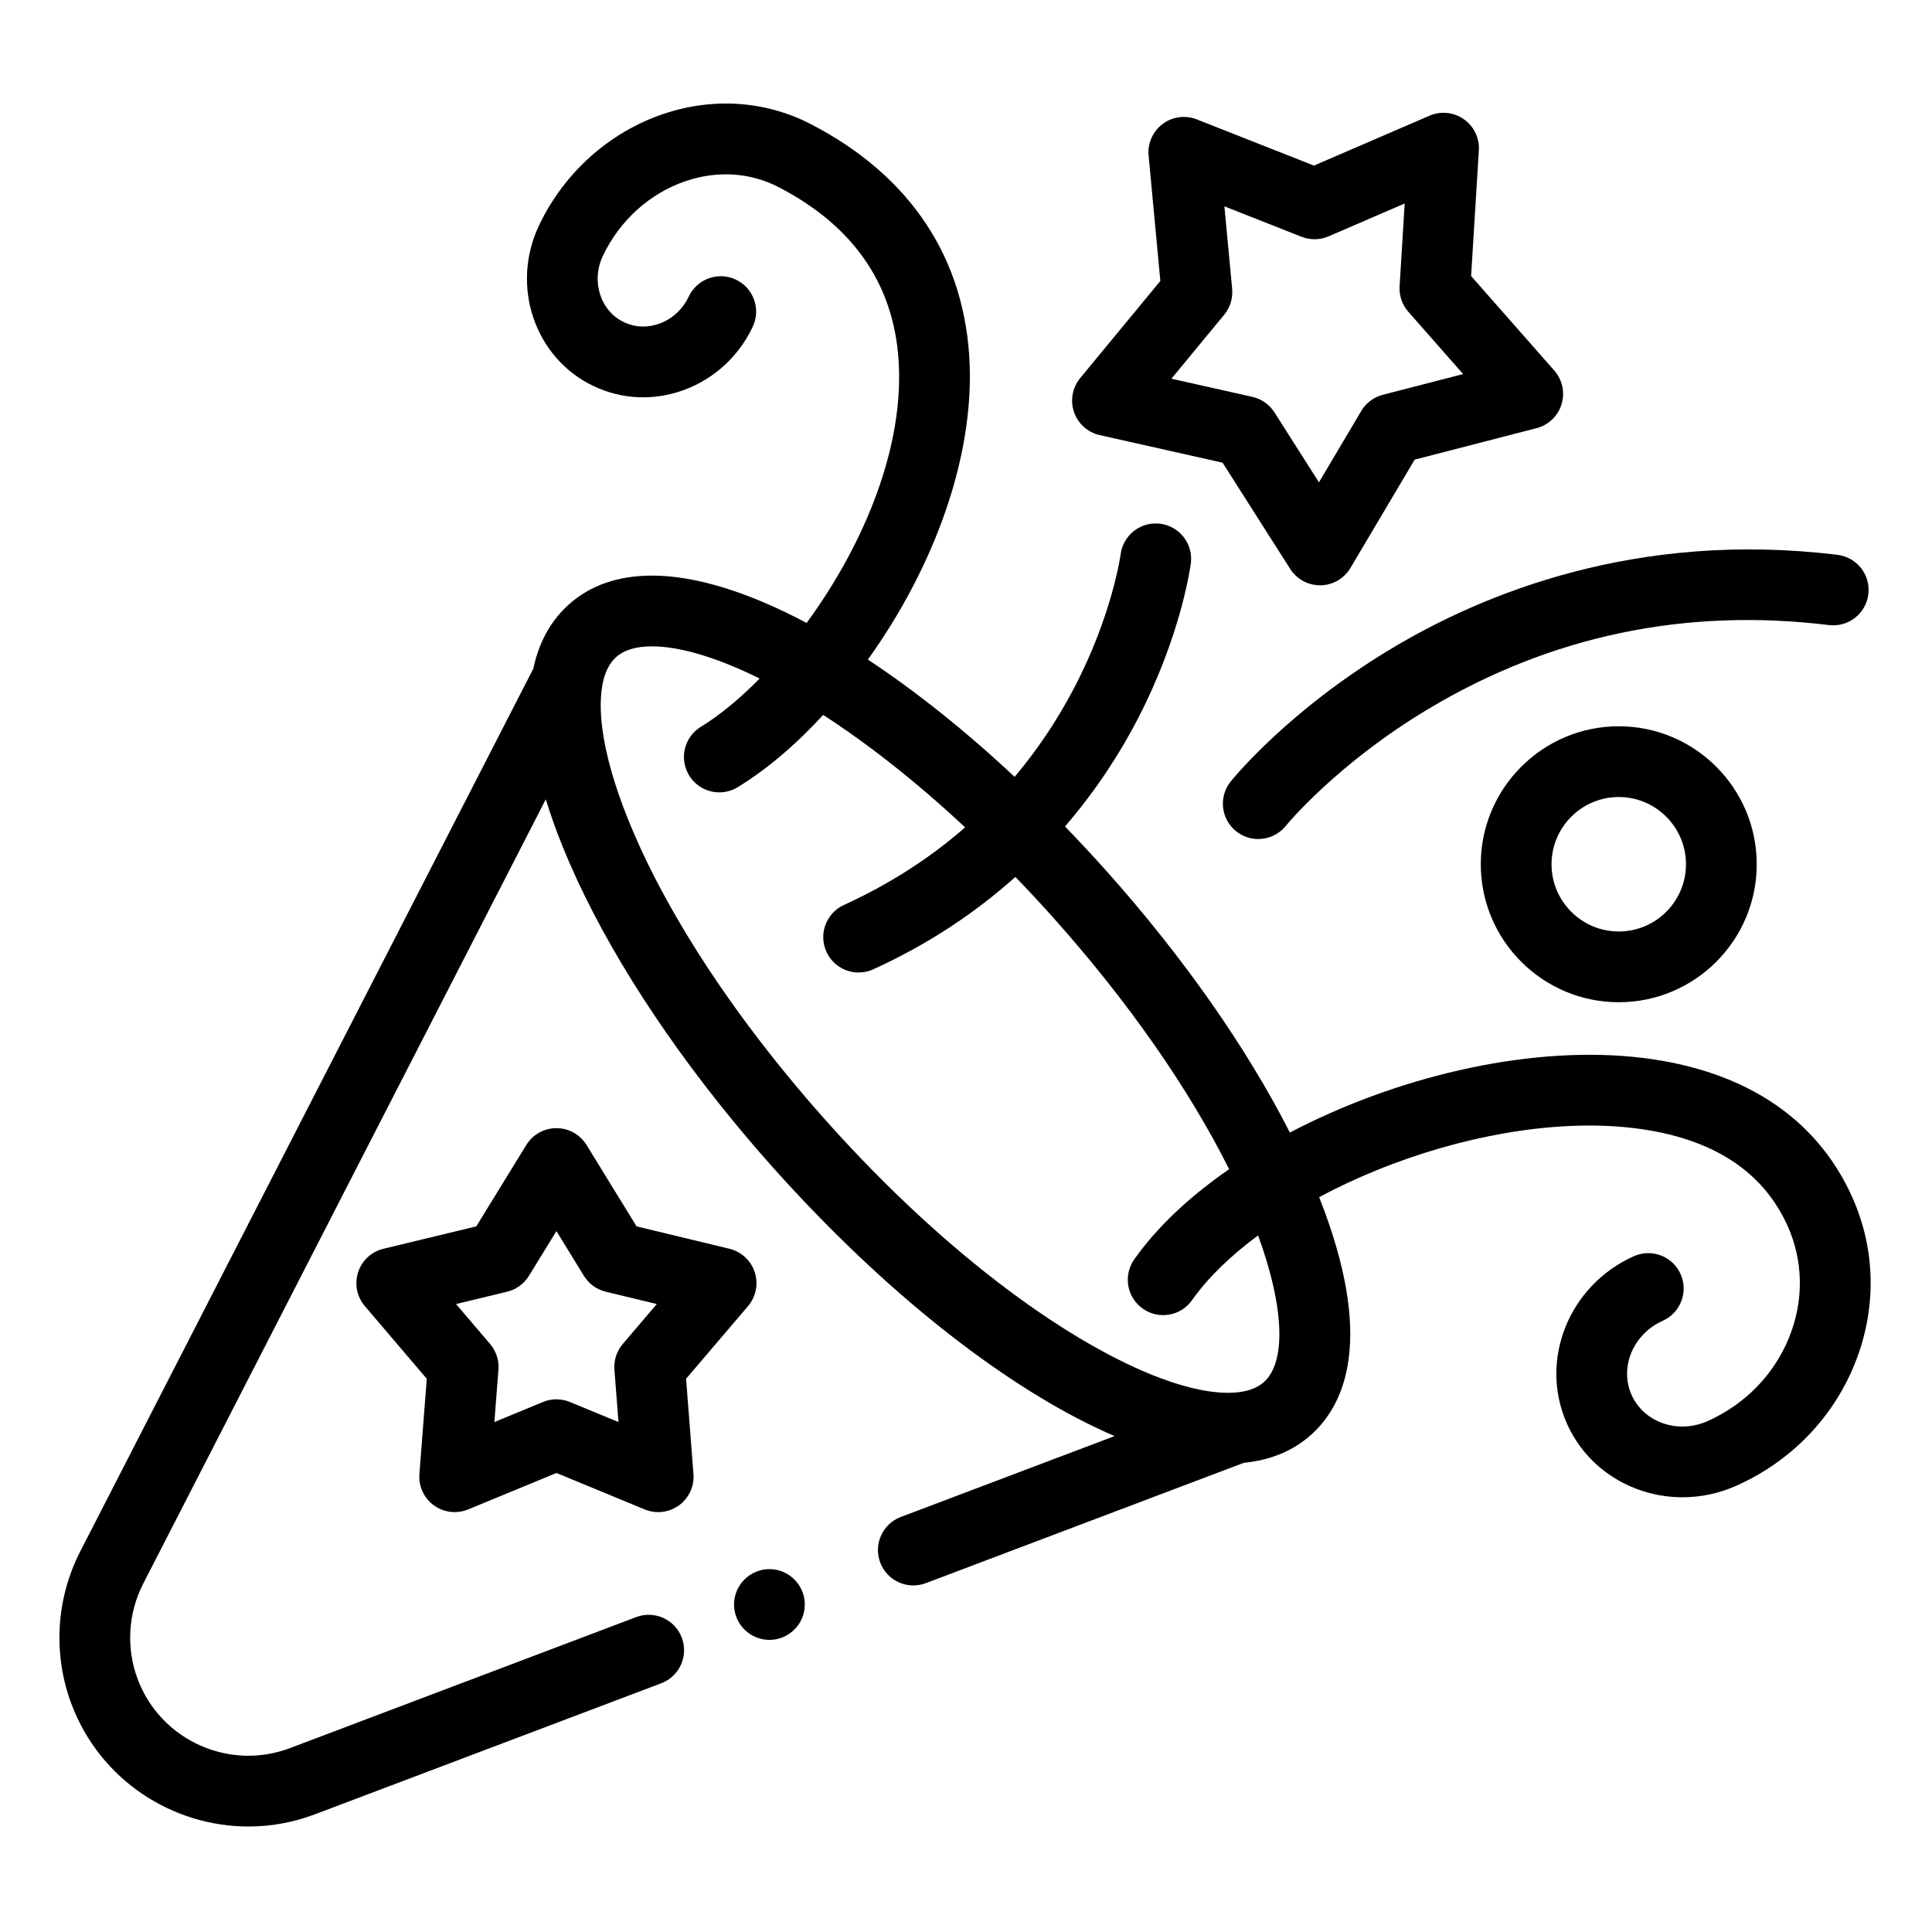
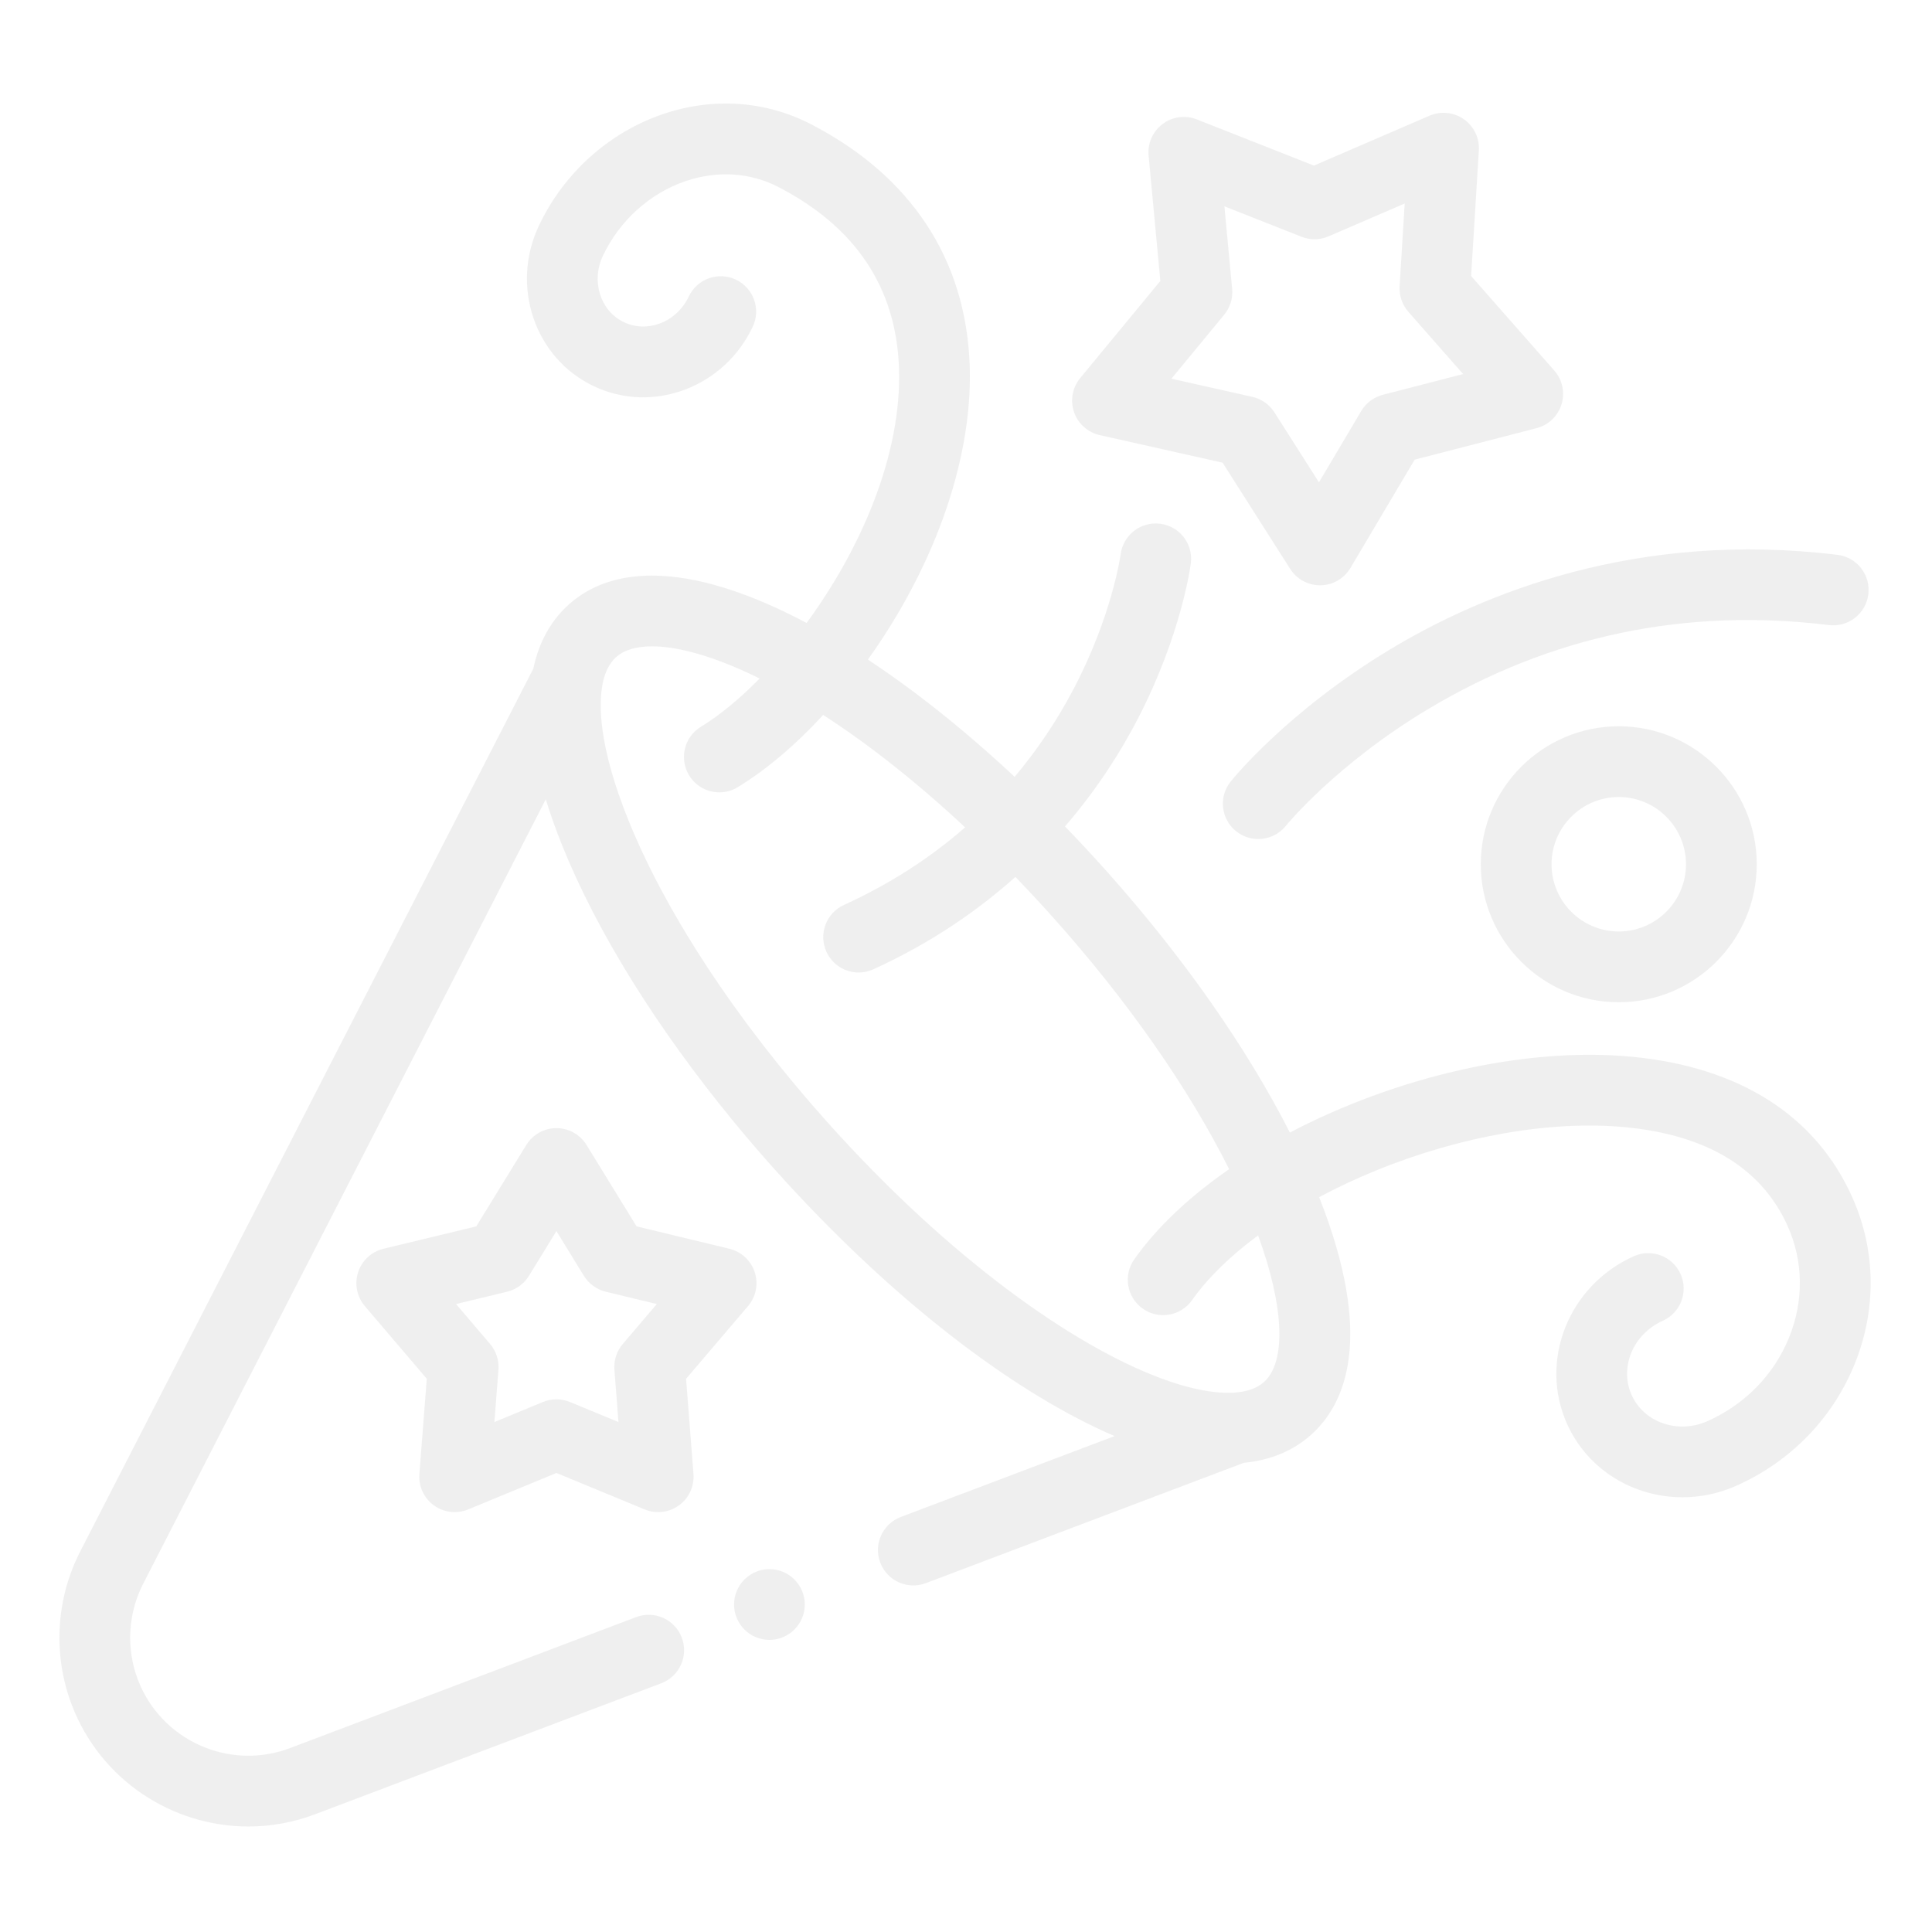
<svg xmlns="http://www.w3.org/2000/svg" height="682pt" viewBox="-21 -37 682.666 682" width="682pt">
  <g fill-rule="evenodd">
-     <path d="m633.508 385.73c-12.875-28.809-39.746-45.977-77.695-49.648-38.418-3.715-84.191 7.418-121.039 26.773-15.223-29.941-37.684-62.051-64.836-92.441-4.836-5.418-9.723-10.652-14.629-15.723 11.426-13.242 19.75-26.484 25.691-37.945 15.422-29.73 18.648-54.035 18.781-55.055.867-6.836-3.957-13.07-10.793-13.961-6.836-.887-13.102 3.938-14.004 10.77-.027.215-2.992 21.668-16.629 47.605-5.945 11.309-12.91 21.656-20.84 31.059-17.449-16.328-34.98-30.297-51.844-41.434 3.664-5.129 7.168-10.48 10.449-16.035 17.418-29.477 26.477-60.723 25.516-87.98-1.328-37.445-20.738-66.906-56.145-85.188-16-8.27-34.527-9.539-52.156-3.57-19.109 6.465-35.113 20.836-43.906 39.434-10.137 21.434-1.438 46.891 19.395 56.738 10.176 4.809 21.66 5.223 32.332 1.156 10.492-4 18.957-11.871 23.824-22.168 2.949-6.238.281-13.691-5.957-16.641-6.242-2.953-13.691-.289-16.641 5.957-2.102 4.43-5.695 7.805-10.129 9.492-4.25 1.617-8.777 1.48-12.746-.398-8.367-3.957-11.727-14.473-7.48-23.449 5.91-12.5 16.594-22.137 29.316-26.441 11.152-3.77 22.754-3.027 32.68 2.102 27.285 14.09 41.625 35.574 42.625 63.863 1.105 31.16-13.875 64.609-32.637 90.18-20.352-10.805-39.07-16.73-54.598-16.73-11.949 0-21.828 3.414-29.359 10.152-5.359 4.785-10.348 11.977-12.609 22.73l-160.027 311.793c-8.684 16.844-9.797 36.652-3.059 54.348 10.137 26.598 35.543 42.984 62.434 42.98 7.871 0 15.871-1.402 23.656-4.371l122.195-46.238c6.457-2.441 9.715-9.66 7.266-16.113-2.441-6.461-9.652-9.715-16.113-7.273l-122.227 46.258c-21.496 8.188-45.656-2.637-53.852-24.141-4.215-11.062-3.516-23.453 1.93-34.016l142.203-277.059c1.59 5.184 3.535 10.703 5.918 16.602 12.234 30.32 33.27 64.125 60.078 96.805.023.023.043.051.062.074 1.043 1.273 2.094 2.543 3.16 3.812.242.297.492.598.746.891.848 1.016 1.707 2.023 2.574 3.039.332.391.664.781 1 1.172.824.965 1.656 1.922 2.488 2.879.34.383.672.77 1.008 1.156 1.148 1.312 2.305 2.621 3.473 3.93 1.535 1.719 3.078 3.414 4.621 5.098.586.637 1.168 1.27 1.754 1.898.898.969 1.793 1.93 2.695 2.887 37.75 40.215 77.609 70.234 111.41 84.758l-75.547 28.582c-6.453 2.445-9.707 9.66-7.266 16.117 2.449 6.457 9.66 9.707 16.113 7.266l112.375-42.523c9.445-.922 17.41-4.227 23.73-9.871 12.211-10.91 22.52-34.344 2.871-84 6.336-3.383 13.078-6.559 20.148-9.438 29.961-12.223 62.09-17.789 88.141-15.266 28.887 2.793 48.16 14.555 57.281 34.965 5.555 12.43 5.723 26.398.473 39.344-5.32 13.125-15.547 23.613-28.793 29.535-10.434 4.664-22.48.512-26.852-9.262-4.363-9.773.57-21.516 11.008-26.184 6.301-2.816 9.129-10.211 6.312-16.508-2.816-6.305-10.211-9.125-16.516-6.312-23.02 10.293-33.617 36.848-23.621 59.207 7.301 16.328 23.594 25.969 40.824 25.969 6.359 0 12.844-1.316 19.047-4.09 19.172-8.566 34-23.828 41.758-42.957 7.832-19.316 7.539-40.25-.82-58.945zm-207.918 65.293c-2.465 2.207-6.043 3.457-10.66 3.734-.75.043-1.531.055-2.328.051-.434-.008-.883-.027-1.332-.047s-.898-.031-1.363-.066c-.504-.039-1.02-.094-1.539-.148-.434-.047-.867-.09-1.312-.148-.555-.074-1.133-.164-1.715-.262-.434-.066-.867-.141-1.312-.219-.59-.113-1.191-.234-1.797-.367-.473-.098-.953-.203-1.434-.316-.582-.137-1.168-.281-1.766-.434-.57-.148-1.141-.305-1.727-.465-.508-.145-1.02-.293-1.539-.449-.746-.223-1.5-.457-2.262-.707-.363-.117-.727-.238-1.094-.363-1.016-.344-2.051-.707-3.094-1.098-.113-.039-.227-.082-.344-.121-30.672-11.504-74.324-41.945-117.969-90.797-1.922-2.148-3.812-4.305-5.684-6.469-.449-.523-.883-1.039-1.328-1.559-1.43-1.668-2.852-3.34-4.246-5.016-.453-.539-.891-1.078-1.332-1.613-1.383-1.672-2.754-3.348-4.102-5.016-.418-.512-.816-1.027-1.227-1.539-1.371-1.719-2.73-3.438-4.066-5.156-.363-.465-.719-.926-1.074-1.391-1.379-1.789-2.734-3.578-4.078-5.367-.293-.395-.598-.797-.891-1.191-1.426-1.918-2.824-3.844-4.203-5.762-.191-.258-.379-.523-.57-.785-3.125-4.371-6.125-8.742-8.988-13.086-.352-.531-.684-1.055-1.027-1.582-.98-1.508-1.957-3.012-2.906-4.512-.574-.918-1.137-1.82-1.699-2.73-.672-1.082-1.336-2.164-1.992-3.242-.652-1.078-1.297-2.148-1.926-3.219-.508-.859-1.008-1.711-1.5-2.566-.703-1.207-1.402-2.414-2.074-3.605-.262-.457-.508-.918-.762-1.379-1.668-2.988-3.254-5.934-4.742-8.824-.094-.191-.195-.375-.293-.566-.703-1.371-1.379-2.73-2.043-4.078-.254-.523-.508-1.039-.754-1.559-.641-1.312-1.262-2.617-1.855-3.91-.227-.477-.441-.957-.656-1.434-5.789-12.707-9.742-24.227-11.863-34.109-.027-.121-.051-.238-.074-.355-.25-1.176-.473-2.332-.668-3.465-.016-.07-.027-.133-.035-.207-1.242-7.23-1.418-13.473-.531-18.516.023-.152.039-.309.059-.457.812-4.238 2.422-7.531 4.844-9.688 2.816-2.52 7.09-3.797 12.703-3.797 9.477 0 22.523 3.719 38.004 11.367-7.066 7.188-14.172 13.027-20.762 17.051-5.898 3.59-7.758 11.285-4.164 17.18 2.352 3.863 6.465 5.996 10.684 5.996 2.215-.004 4.461-.59 6.492-1.832 10.195-6.215 20.488-14.977 30.195-25.527 15.461 9.996 32.434 23.176 50.148 39.727-12.531 10.957-26.812 20.121-42.809 27.414-6.281 2.859-9.055 10.273-6.188 16.555 2.094 4.602 6.633 7.32 11.383 7.32 1.734 0 3.496-.367 5.176-1.129 20.184-9.203 36.707-20.574 50.211-32.645 4.48 4.645 8.984 9.473 13.508 14.539 26.285 29.414 47.801 60.289 62.008 88.727-13.816 9.555-25.414 20.352-33.531 31.875-3.969 5.648-2.617 13.441 3.035 17.418 5.645 3.973 13.441 2.617 17.41-3.027 5.539-7.863 13.516-15.617 23.32-22.863 9.195 25.09 10.055 44.68 2.051 51.828zm0 0" />
-     <path d="m413.844 238.836c-4.312 5.375-3.449 13.223 1.922 17.543 2.305 1.855 5.074 2.758 7.824 2.758 3.652 0 7.27-1.59 9.742-4.648.172-.215 17.898-21.898 50.441-41.355 43.191-25.832 90.797-35.793 141.473-29.602 6.852.84 13.086-4.043 13.926-10.891.836-6.852-4.043-13.086-10.891-13.922-70.652-8.625-125.07 13.465-158.277 33.52-36.047 21.77-55.355 45.59-56.16 46.598zm0 0" />
-     <path d="m550.984 219.293c-26.883 0-48.754 21.875-48.754 48.758 0 26.883 21.871 48.754 48.754 48.754 26.879 0 48.754-21.871 48.754-48.754 0-26.883-21.875-48.758-48.754-48.758zm0 72.512c-13.102 0-23.754-10.656-23.754-23.754 0-13.098 10.652-23.758 23.754-23.758 13.098 0 23.754 10.66 23.754 23.758 0 13.098-10.656 23.754-23.754 23.754zm0 0" />
-     <path d="m132.305 494.578c2.168 1.578 4.75 2.387 7.348 2.387 1.617 0 3.234-.312 4.77-.945l31.188-12.883 31.191 12.883c4.016 1.652 8.605 1.113 12.113-1.441 3.516-2.555 5.457-6.75 5.117-11.078l-2.609-33.645 21.887-25.684c2.82-3.305 3.719-7.836 2.375-11.973-1.344-4.129-4.738-7.266-8.957-8.285l-32.801-7.914-17.668-28.75c-2.27-3.703-6.301-5.957-10.648-5.957-4.34 0-8.375 2.254-10.648 5.957l-17.668 28.75-32.797 7.914c-4.223 1.02-7.617 4.156-8.961 8.285-1.336 4.137-.438 8.668 2.375 11.973l21.891 25.684-2.613 33.645c-.332 4.328 1.602 8.523 5.117 11.078zm25.875-75.488c3.211-.777 5.984-2.789 7.719-5.605l9.711-15.816 9.711 15.816c1.734 2.812 4.508 4.828 7.723 5.605l18.039 4.355-12.035 14.121c-2.145 2.52-3.203 5.781-2.949 9.078l1.438 18.5-17.156-7.086c-1.527-.629-3.148-.945-4.77-.945s-3.242.316-4.77.945l-17.152 7.086 1.434-18.5c.258-3.297-.805-6.559-2.945-9.074l-12.039-14.125zm0 0" />
-     <path d="m367.594 116.41 43.406 9.75 23.883 37.527c2.297 3.609 6.277 5.789 10.547 5.789h.199c4.34-.07 8.34-2.391 10.551-6.129l22.688-38.266 43.074-11.125c4.203-1.082 7.543-4.277 8.824-8.426 1.273-4.152.301-8.672-2.562-11.93l-29.391-33.402 2.734-44.402c.27-4.336-1.734-8.5-5.289-10.996-3.559-2.5-8.148-2.973-12.145-1.25l-40.844 17.629-41.379-16.324c-4.043-1.59-8.625-.977-12.098 1.637-3.469 2.605-5.34 6.836-4.934 11.156l4.145 44.297-28.316 34.312c-2.762 3.348-3.594 7.895-2.184 12.008 1.406 4.109 4.844 7.195 9.09 8.145zm43.973-42.535c2.105-2.551 3.117-5.824 2.809-9.117l-2.734-29.18 27.258 10.754c3.078 1.215 6.504 1.156 9.543-.152l26.898-11.613-1.797 29.25c-.203 3.301.91 6.543 3.09 9.023l19.355 22-28.367 7.32c-3.203.832-5.949 2.887-7.633 5.734l-14.938 25.203-15.73-24.715c-1.777-2.789-4.586-4.762-7.809-5.488l-28.594-6.418zm0 0" />
-     <path d="m250.875 517.117c-6.887 0-12.5 5.609-12.5 12.5 0 6.883 5.613 12.5 12.5 12.5 6.883 0 12.5-5.617 12.5-12.5 0-6.887-5.617-12.5-12.5-12.5zm0 0" />
+     <path d="m633.508 385.73c-12.875-28.809-39.746-45.977-77.695-49.648-38.418-3.715-84.191 7.418-121.039 26.773-15.223-29.941-37.684-62.051-64.836-92.441-4.836-5.418-9.723-10.652-14.629-15.723 11.426-13.242 19.75-26.484 25.691-37.945 15.422-29.73 18.648-54.035 18.781-55.055.867-6.836-3.957-13.07-10.793-13.961-6.836-.887-13.102 3.938-14.004 10.77-.027.215-2.992 21.668-16.629 47.605-5.945 11.309-12.91 21.656-20.84 31.059-17.449-16.328-34.98-30.297-51.844-41.434 3.664-5.129 7.168-10.48 10.449-16.035 17.418-29.477 26.477-60.723 25.516-87.98-1.328-37.445-20.738-66.906-56.145-85.188-16-8.27-34.527-9.539-52.156-3.57-19.109 6.465-35.113 20.836-43.906 39.434-10.137 21.434-1.438 46.891 19.395 56.738 10.176 4.809 21.66 5.223 32.332 1.156 10.492-4 18.957-11.871 23.824-22.168 2.949-6.238.281-13.691-5.957-16.641-6.242-2.953-13.691-.289-16.641 5.957-2.102 4.43-5.695 7.805-10.129 9.492-4.25 1.617-8.777 1.48-12.746-.398-8.367-3.957-11.727-14.473-7.48-23.449 5.91-12.5 16.594-22.137 29.316-26.441 11.152-3.77 22.754-3.027 32.68 2.102 27.285 14.09 41.625 35.574 42.625 63.863 1.105 31.16-13.875 64.609-32.637 90.18-20.352-10.805-39.07-16.73-54.598-16.73-11.949 0-21.828 3.414-29.359 10.152-5.359 4.785-10.348 11.977-12.609 22.73l-160.027 311.793c-8.684 16.844-9.797 36.652-3.059 54.348 10.137 26.598 35.543 42.984 62.434 42.98 7.871 0 15.871-1.402 23.656-4.371l122.195-46.238c6.457-2.441 9.715-9.66 7.266-16.113-2.441-6.461-9.652-9.715-16.113-7.273l-122.227 46.258c-21.496 8.188-45.656-2.637-53.852-24.141-4.215-11.062-3.516-23.453 1.93-34.016l142.203-277.059c1.59 5.184 3.535 10.703 5.918 16.602 12.234 30.32 33.27 64.125 60.078 96.805.023.023.043.051.062.074 1.043 1.273 2.094 2.543 3.16 3.812.242.297.492.598.746.891.848 1.016 1.707 2.023 2.574 3.039.332.391.664.781 1 1.172.824.965 1.656 1.922 2.488 2.879.34.383.672.77 1.008 1.156 1.148 1.312 2.305 2.621 3.473 3.93 1.535 1.719 3.078 3.414 4.621 5.098.586.637 1.168 1.27 1.754 1.898.898.969 1.793 1.93 2.695 2.887 37.75 40.215 77.609 70.234 111.41 84.758l-75.547 28.582c-6.453 2.445-9.707 9.66-7.266 16.117 2.449 6.457 9.66 9.707 16.113 7.266l112.375-42.523c9.445-.922 17.41-4.227 23.73-9.871 12.211-10.91 22.52-34.344 2.871-84 6.336-3.383 13.078-6.559 20.148-9.438 29.961-12.223 62.09-17.789 88.141-15.266 28.887 2.793 48.16 14.555 57.281 34.965 5.555 12.43 5.723 26.398.473 39.344-5.32 13.125-15.547 23.613-28.793 29.535-10.434 4.664-22.48.512-26.852-9.262-4.363-9.773.57-21.516 11.008-26.184 6.301-2.816 9.129-10.211 6.312-16.508-2.816-6.305-10.211-9.125-16.516-6.312-23.02 10.293-33.617 36.848-23.621 59.207 7.301 16.328 23.594 25.969 40.824 25.969 6.359 0 12.844-1.316 19.047-4.09 19.172-8.566 34-23.828 41.758-42.957 7.832-19.316 7.539-40.25-.82-58.945zm-207.918 65.293c-2.465 2.207-6.043 3.457-10.66 3.734-.75.043-1.531.055-2.328.051-.434-.008-.883-.027-1.332-.047s-.898-.031-1.363-.066c-.504-.039-1.02-.094-1.539-.148-.434-.047-.867-.09-1.312-.148-.555-.074-1.133-.164-1.715-.262-.434-.066-.867-.141-1.312-.219-.59-.113-1.191-.234-1.797-.367-.473-.098-.953-.203-1.434-.316-.582-.137-1.168-.281-1.766-.434-.57-.148-1.141-.305-1.727-.465-.508-.145-1.02-.293-1.539-.449-.746-.223-1.5-.457-2.262-.707-.363-.117-.727-.238-1.094-.363-1.016-.344-2.051-.707-3.094-1.098-.113-.039-.227-.082-.344-.121-30.672-11.504-74.324-41.945-117.969-90.797-1.922-2.148-3.812-4.305-5.684-6.469-.449-.523-.883-1.039-1.328-1.559-1.43-1.668-2.852-3.34-4.246-5.016-.453-.539-.891-1.078-1.332-1.613-1.383-1.672-2.754-3.348-4.102-5.016-.418-.512-.816-1.027-1.227-1.539-1.371-1.719-2.73-3.438-4.066-5.156-.363-.465-.719-.926-1.074-1.391-1.379-1.789-2.734-3.578-4.078-5.367-.293-.395-.598-.797-.891-1.191-1.426-1.918-2.824-3.844-4.203-5.762-.191-.258-.379-.523-.57-.785-3.125-4.371-6.125-8.742-8.988-13.086-.352-.531-.684-1.055-1.027-1.582-.98-1.508-1.957-3.012-2.906-4.512-.574-.918-1.137-1.82-1.699-2.73-.672-1.082-1.336-2.164-1.992-3.242-.652-1.078-1.297-2.148-1.926-3.219-.508-.859-1.008-1.711-1.5-2.566-.703-1.207-1.402-2.414-2.074-3.605-.262-.457-.508-.918-.762-1.379-1.668-2.988-3.254-5.934-4.742-8.824-.094-.191-.195-.375-.293-.566-.703-1.371-1.379-2.73-2.043-4.078-.254-.523-.508-1.039-.754-1.559-.641-1.312-1.262-2.617-1.855-3.91-.227-.477-.441-.957-.656-1.434-5.789-12.707-9.742-24.227-11.863-34.109-.027-.121-.051-.238-.074-.355-.25-1.176-.473-2.332-.668-3.465-.016-.07-.027-.133-.035-.207-1.242-7.23-1.418-13.473-.531-18.516.023-.152.039-.309.059-.457.812-4.238 2.422-7.531 4.844-9.688 2.816-2.52 7.09-3.797 12.703-3.797 9.477 0 22.523 3.719 38.004 11.367-7.066 7.188-14.172 13.027-20.762 17.051-5.898 3.59-7.758 11.285-4.164 17.18 2.352 3.863 6.465 5.996 10.684 5.996 2.215-.004 4.461-.59 6.492-1.832 10.195-6.215 20.488-14.977 30.195-25.527 15.461 9.996 32.434 23.176 50.148 39.727-12.531 10.957-26.812 20.121-42.809 27.414-6.281 2.859-9.055 10.273-6.188 16.555 2.094 4.602 6.633 7.32 11.383 7.32 1.734 0 3.496-.367 5.176-1.129 20.184-9.203 36.707-20.574 50.211-32.645 4.48 4.645 8.984 9.473 13.508 14.539 26.285 29.414 47.801 60.289 62.008 88.727-13.816 9.555-25.414 20.352-33.531 31.875-3.969 5.648-2.617 13.441 3.035 17.418 5.645 3.973 13.441 2.617 17.41-3.027 5.539-7.863 13.516-15.617 23.32-22.863 9.195 25.09 10.055 44.68 2.051 51.828zm0 0" style=" stroke:none;fill-rule:nonzero;fill:rgba(224, 224, 224, 0.5);fill-opacity:1;" />
+     <path d="m413.844 238.836c-4.312 5.375-3.449 13.223 1.922 17.543 2.305 1.855 5.074 2.758 7.824 2.758 3.652 0 7.27-1.59 9.742-4.648.172-.215 17.898-21.898 50.441-41.355 43.191-25.832 90.797-35.793 141.473-29.602 6.852.84 13.086-4.043 13.926-10.891.836-6.852-4.043-13.086-10.891-13.922-70.652-8.625-125.07 13.465-158.277 33.52-36.047 21.77-55.355 45.59-56.16 46.598zm0 0" style=" stroke:none;fill-rule:nonzero;fill:rgba(224, 224, 224, 0.5);fill-opacity:1;" />
+     <path d="m550.984 219.293c-26.883 0-48.754 21.875-48.754 48.758 0 26.883 21.871 48.754 48.754 48.754 26.879 0 48.754-21.871 48.754-48.754 0-26.883-21.875-48.758-48.754-48.758zm0 72.512c-13.102 0-23.754-10.656-23.754-23.754 0-13.098 10.652-23.758 23.754-23.758 13.098 0 23.754 10.66 23.754 23.758 0 13.098-10.656 23.754-23.754 23.754zm0 0" style=" stroke:none;fill-rule:nonzero;fill:rgba(224, 224, 224, 0.5);fill-opacity:1;" />
+     <path d="m132.305 494.578c2.168 1.578 4.75 2.387 7.348 2.387 1.617 0 3.234-.312 4.77-.945l31.188-12.883 31.191 12.883c4.016 1.652 8.605 1.113 12.113-1.441 3.516-2.555 5.457-6.75 5.117-11.078l-2.609-33.645 21.887-25.684c2.82-3.305 3.719-7.836 2.375-11.973-1.344-4.129-4.738-7.266-8.957-8.285l-32.801-7.914-17.668-28.75c-2.27-3.703-6.301-5.957-10.648-5.957-4.34 0-8.375 2.254-10.648 5.957l-17.668 28.75-32.797 7.914c-4.223 1.02-7.617 4.156-8.961 8.285-1.336 4.137-.438 8.668 2.375 11.973l21.891 25.684-2.613 33.645c-.332 4.328 1.602 8.523 5.117 11.078zm25.875-75.488c3.211-.777 5.984-2.789 7.719-5.605l9.711-15.816 9.711 15.816c1.734 2.812 4.508 4.828 7.723 5.605l18.039 4.355-12.035 14.121c-2.145 2.52-3.203 5.781-2.949 9.078l1.438 18.5-17.156-7.086c-1.527-.629-3.148-.945-4.77-.945s-3.242.316-4.77.945l-17.152 7.086 1.434-18.5c.258-3.297-.805-6.559-2.945-9.074l-12.039-14.125zm0 0" style=" stroke:none;fill-rule:nonzero;fill:rgba(224, 224, 224, 0.5);fill-opacity:1;" />
+     <path d="m367.594 116.41 43.406 9.75 23.883 37.527c2.297 3.609 6.277 5.789 10.547 5.789h.199c4.34-.07 8.34-2.391 10.551-6.129l22.688-38.266 43.074-11.125c4.203-1.082 7.543-4.277 8.824-8.426 1.273-4.152.301-8.672-2.562-11.93l-29.391-33.402 2.734-44.402c.27-4.336-1.734-8.5-5.289-10.996-3.559-2.5-8.148-2.973-12.145-1.25l-40.844 17.629-41.379-16.324c-4.043-1.59-8.625-.977-12.098 1.637-3.469 2.605-5.34 6.836-4.934 11.156l4.145 44.297-28.316 34.312c-2.762 3.348-3.594 7.895-2.184 12.008 1.406 4.109 4.844 7.195 9.09 8.145zm43.973-42.535c2.105-2.551 3.117-5.824 2.809-9.117l-2.734-29.18 27.258 10.754c3.078 1.215 6.504 1.156 9.543-.152l26.898-11.613-1.797 29.25c-.203 3.301.91 6.543 3.09 9.023l19.355 22-28.367 7.32c-3.203.832-5.949 2.887-7.633 5.734l-14.938 25.203-15.73-24.715c-1.777-2.789-4.586-4.762-7.809-5.488l-28.594-6.418zm0 0" style=" stroke:none;fill-rule:nonzero;fill:rgba(224, 224, 224, 0.5);fill-opacity:1;" />
+     <path d="m250.875 517.117c-6.887 0-12.5 5.609-12.5 12.5 0 6.883 5.613 12.5 12.5 12.5 6.883 0 12.5-5.617 12.5-12.5 0-6.887-5.617-12.5-12.5-12.5zm0 0" style=" stroke:none;fill-rule:nonzero;fill:rgba(224, 224, 224, 0.5);fill-opacity:1;" />
  </g>
</svg>
